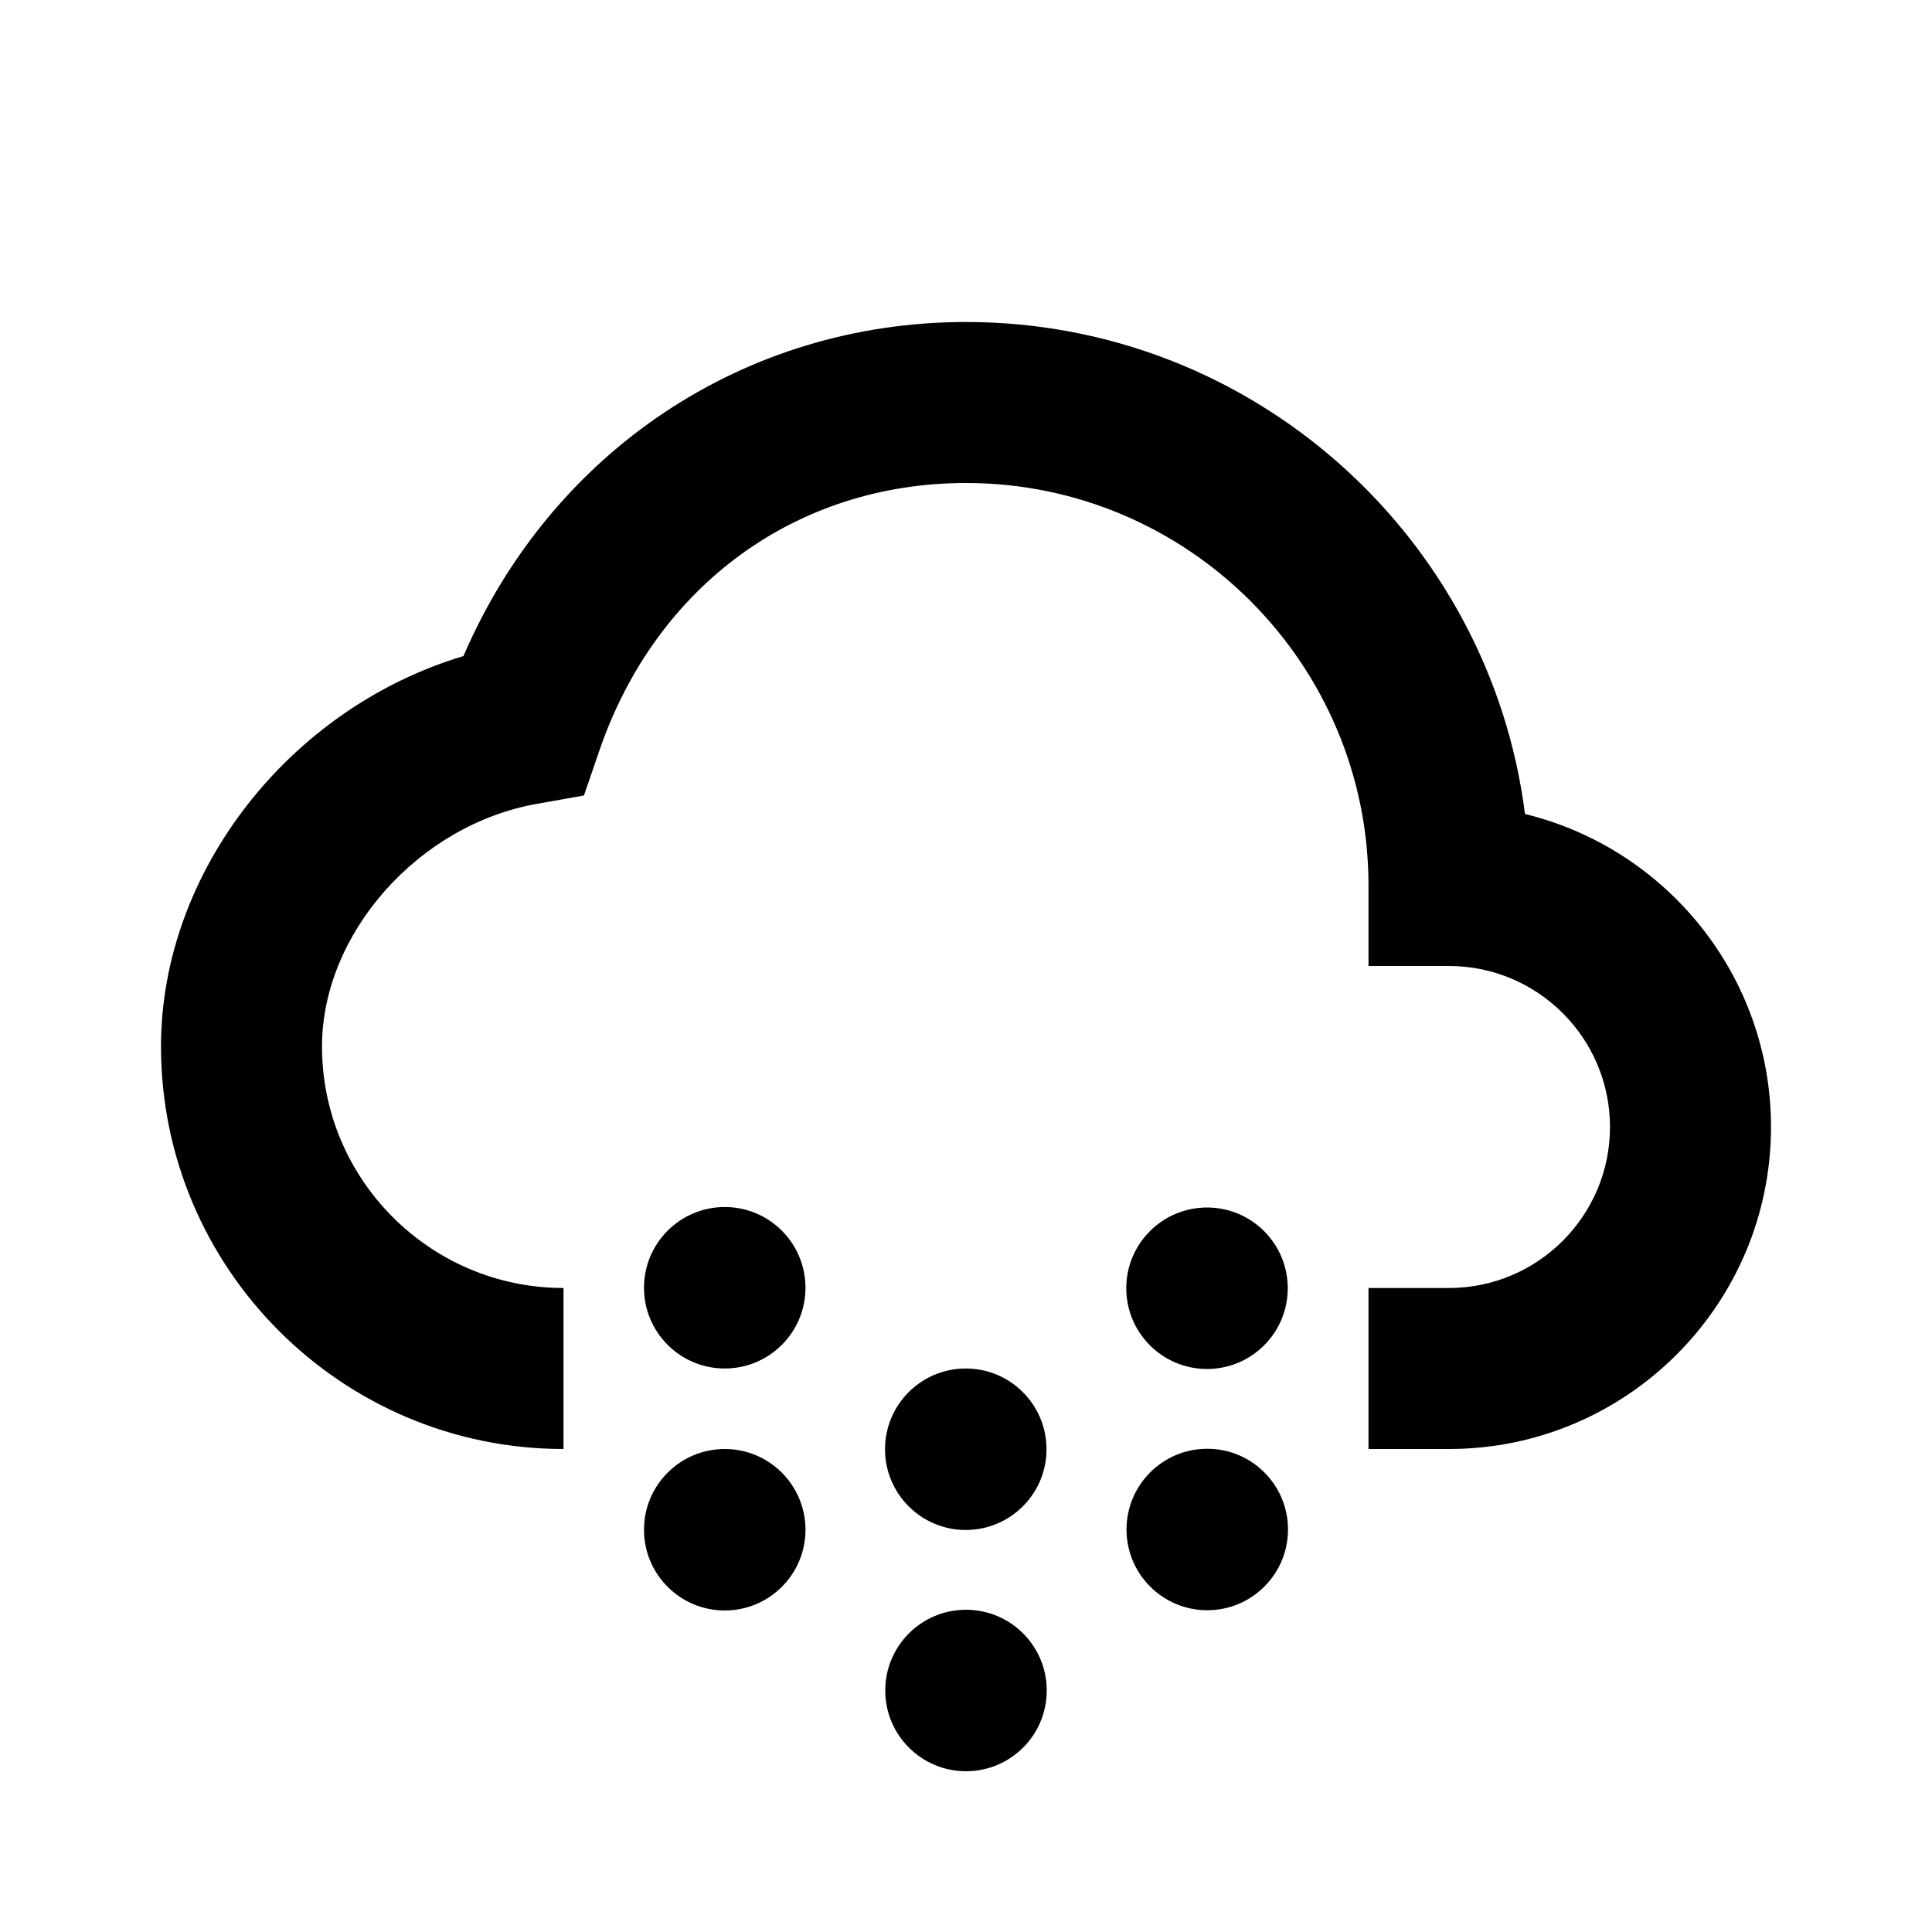
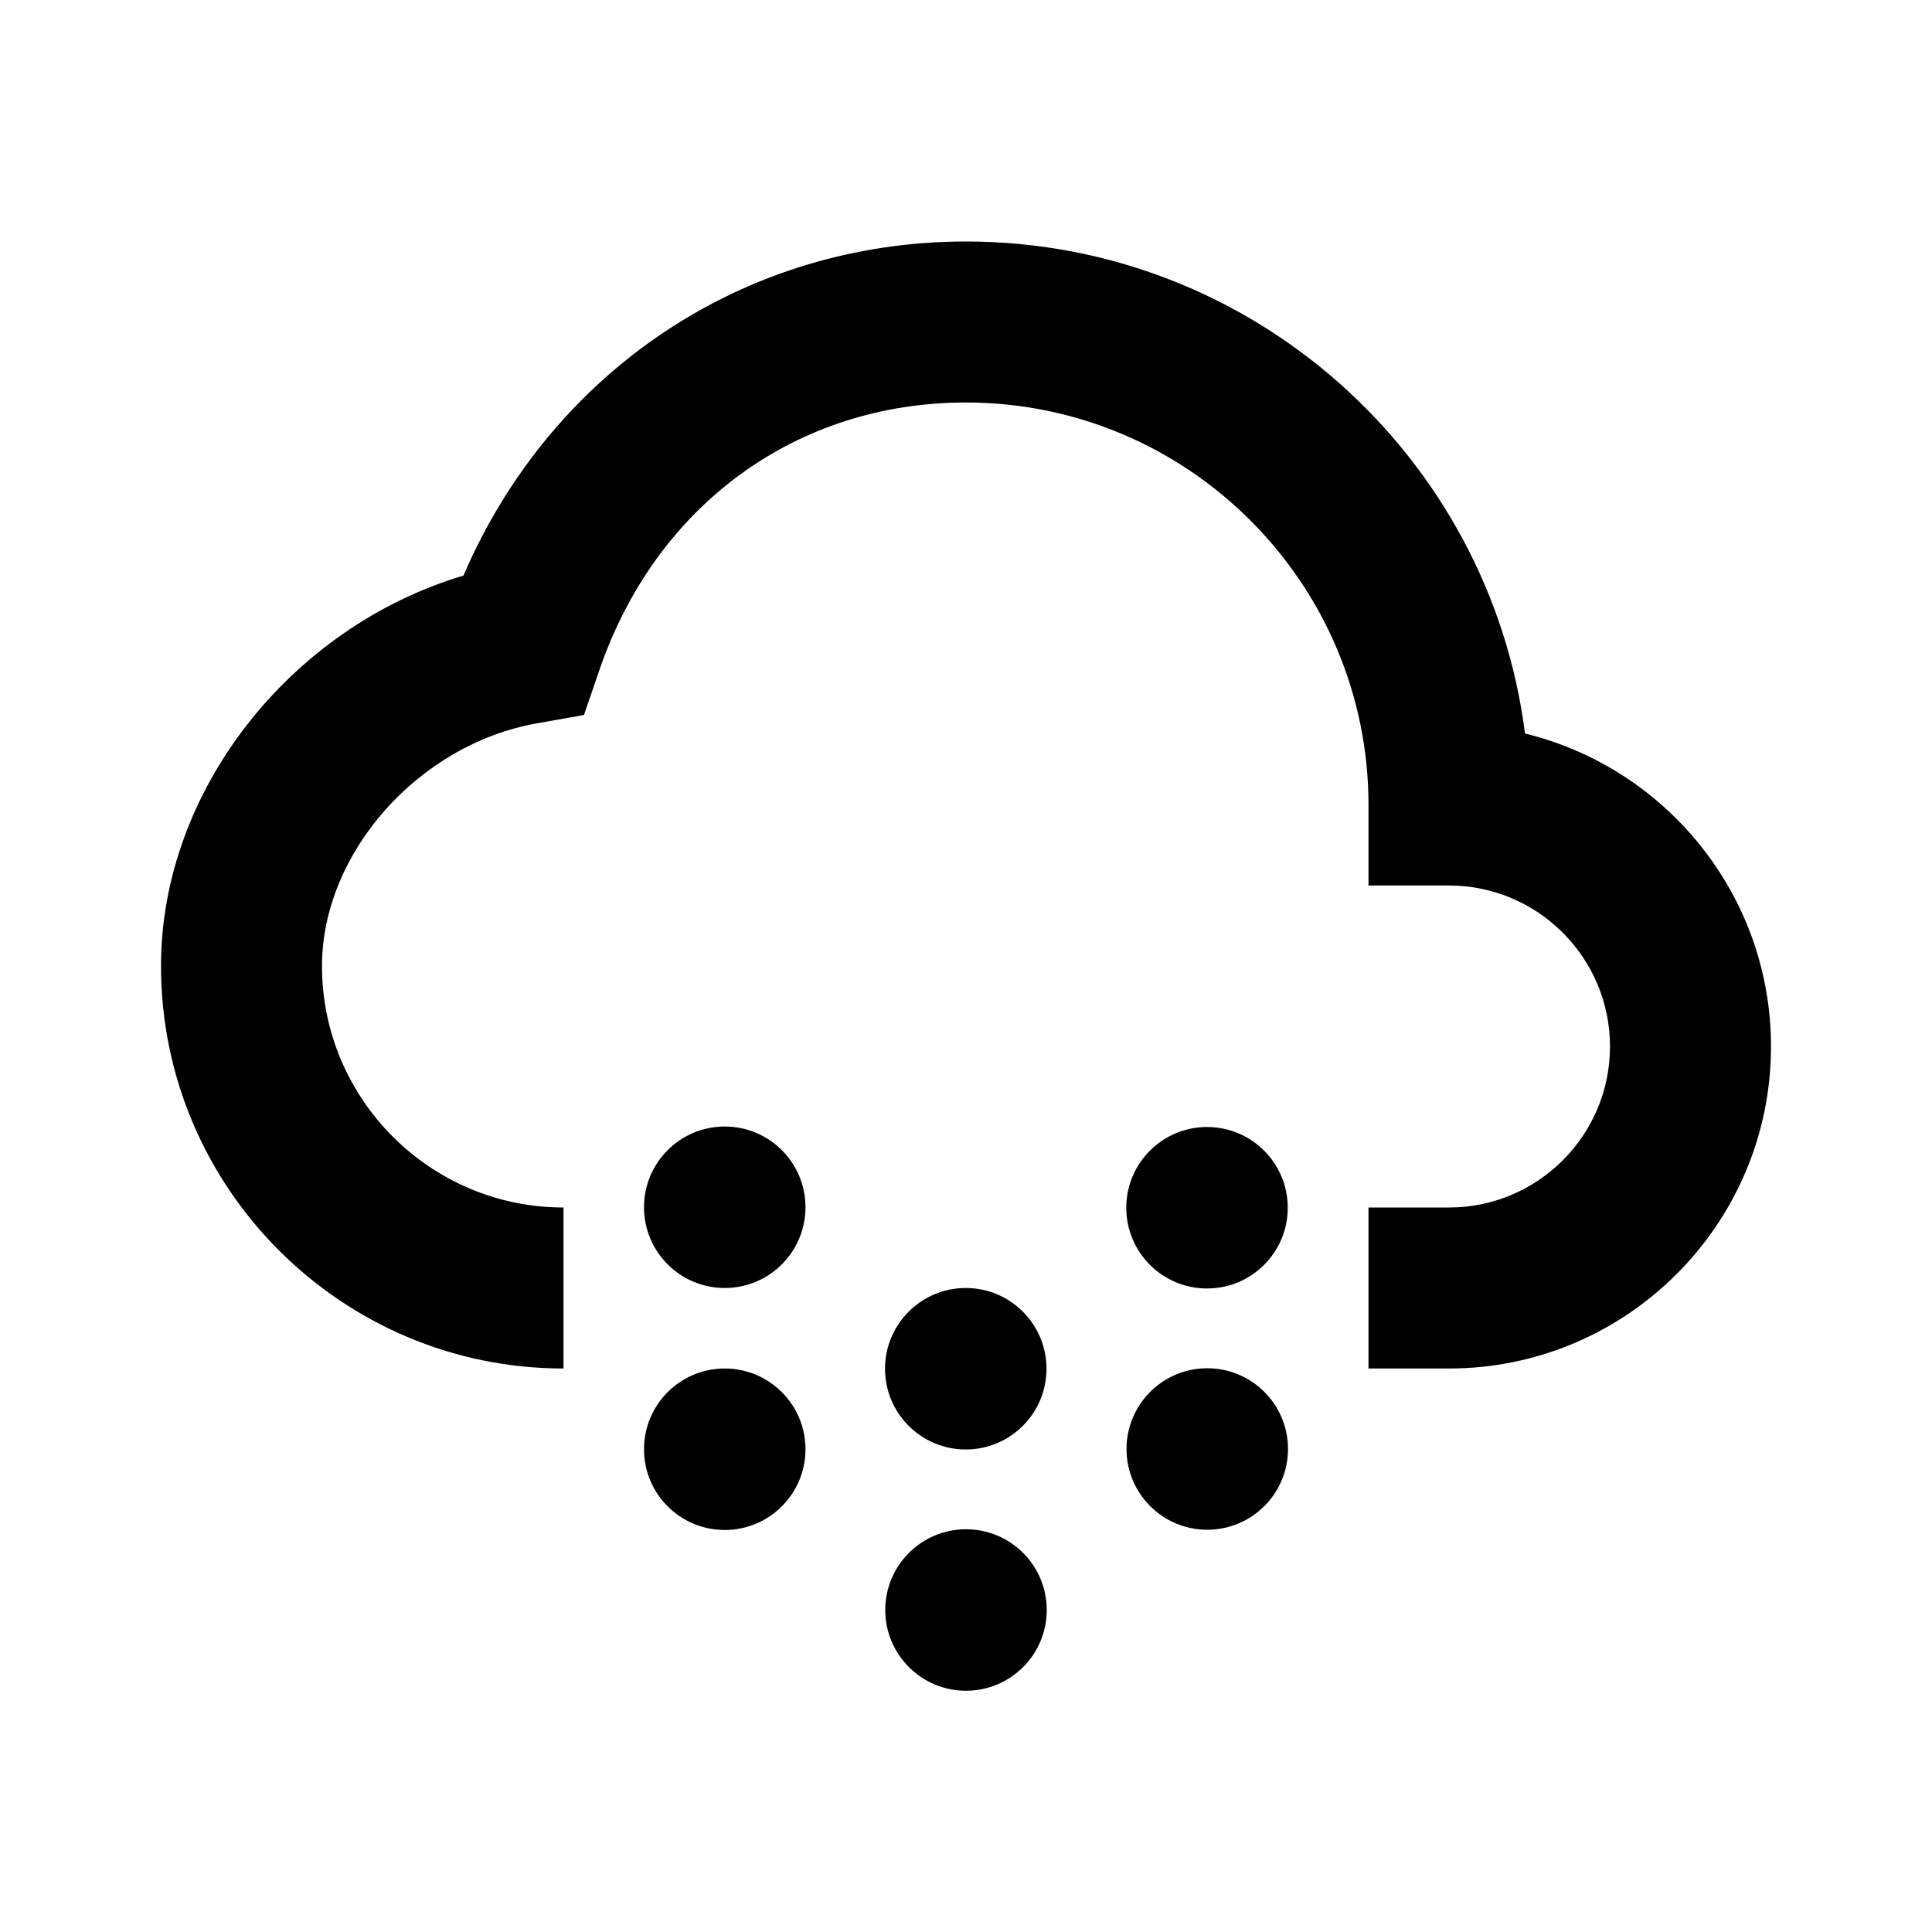
<svg xmlns="http://www.w3.org/2000/svg" version="1.1" id="Layer_1" x="0px" y="0px" width="24px" height="24px" viewBox="0 0 24 24" enable-background="new 0 0 24 24" xml:space="preserve">
  <g>
-     <path d="M18.944,10.112C18.507,6.67,15.56,4,12,4C9.244,4,6.85,5.611,5.757,8.15C3.609,8.792,2,10.819,2,13c0,2.757,2.243,5,5,5v-2   c-1.654,0-3-1.346-3-3c0-1.403,1.199-2.756,2.673-3.015l0.581-0.103l0.192-0.559C8.149,7.273,9.895,6,12,6c2.757,0,5,2.243,5,5v1h1   c1.103,0,2,0.897,2,2s-0.897,2-2,2h-1v2h1c2.206,0,4-1.794,4-4C22,12.119,20.695,10.538,18.944,10.112z" />
-     <circle cx="9.003" cy="15.997" r="1.003" />
-     <circle cx="11.997" cy="18.003" r="1.003" />
-     <circle cx="12" cy="21" r="1.003" />
-     <circle cx="14.994" cy="16.003" r="1.003" />
-     <circle cx="14.997" cy="19" r="1.003" />
-     <circle cx="9.003" cy="19.003" r="1.003" />
+     <path d="M18.944,9.112C18.507,5.67,15.56,3,12,3C9.244,3,6.85,4.611,5.757,7.15C3.609,7.792,2,9.819,2,12c0,2.757,2.243,5,5,5v-2   c-1.654,0-3-1.346-3-3c0-1.403,1.199-2.756,2.673-3.015l0.581-0.103l0.192-0.559C8.149,6.273,9.895,5,12,5c2.757,0,5,2.243,5,5v1h1   c1.103,0,2,0.897,2,2s-0.897,2-2,2h-1v2h1c2.206,0,4-1.794,4-4C22,11.119,20.695,9.538,18.944,9.112z" />
+     <circle cx="9.003" cy="14.997" r="1.003" />
+     <circle cx="11.997" cy="17.003" r="1.003" />
+     <circle cx="12" cy="20" r="1.003" />
+     <circle cx="14.994" cy="15.003" r="1.003" />
+     <circle cx="14.997" cy="18" r="1.003" />
+     <circle cx="9.003" cy="18.003" r="1.003" />
  </g>
</svg>
